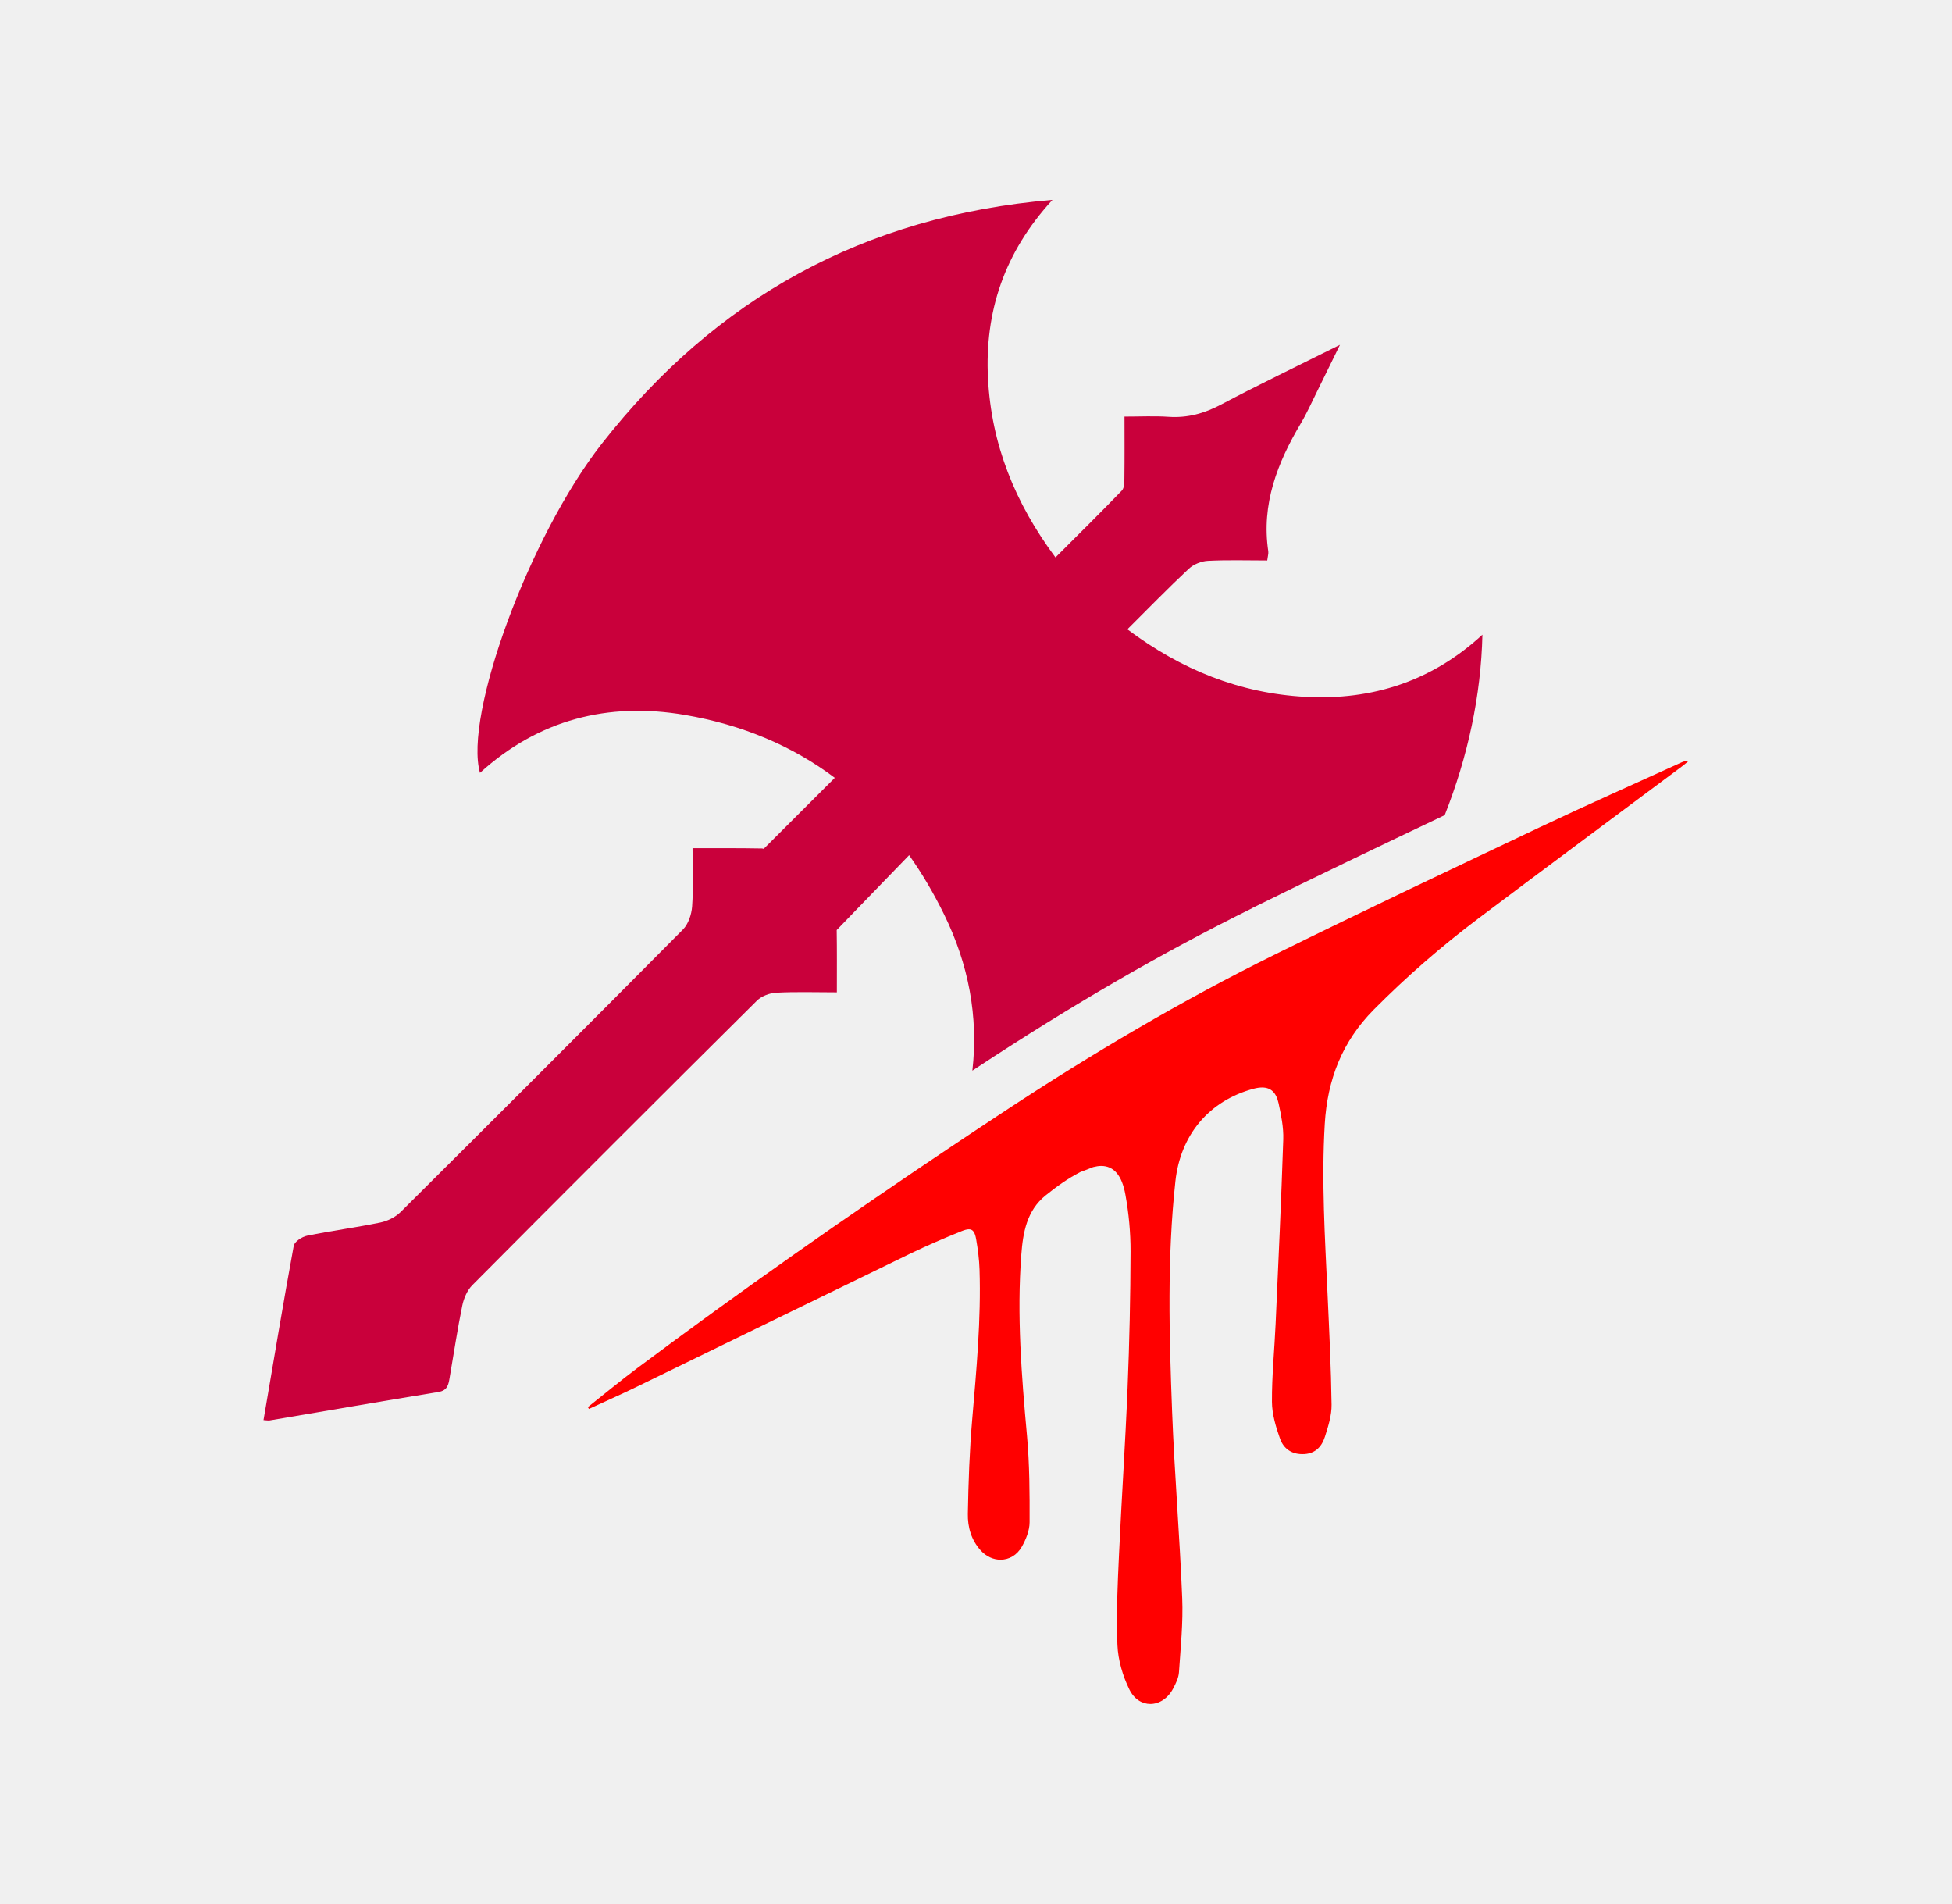
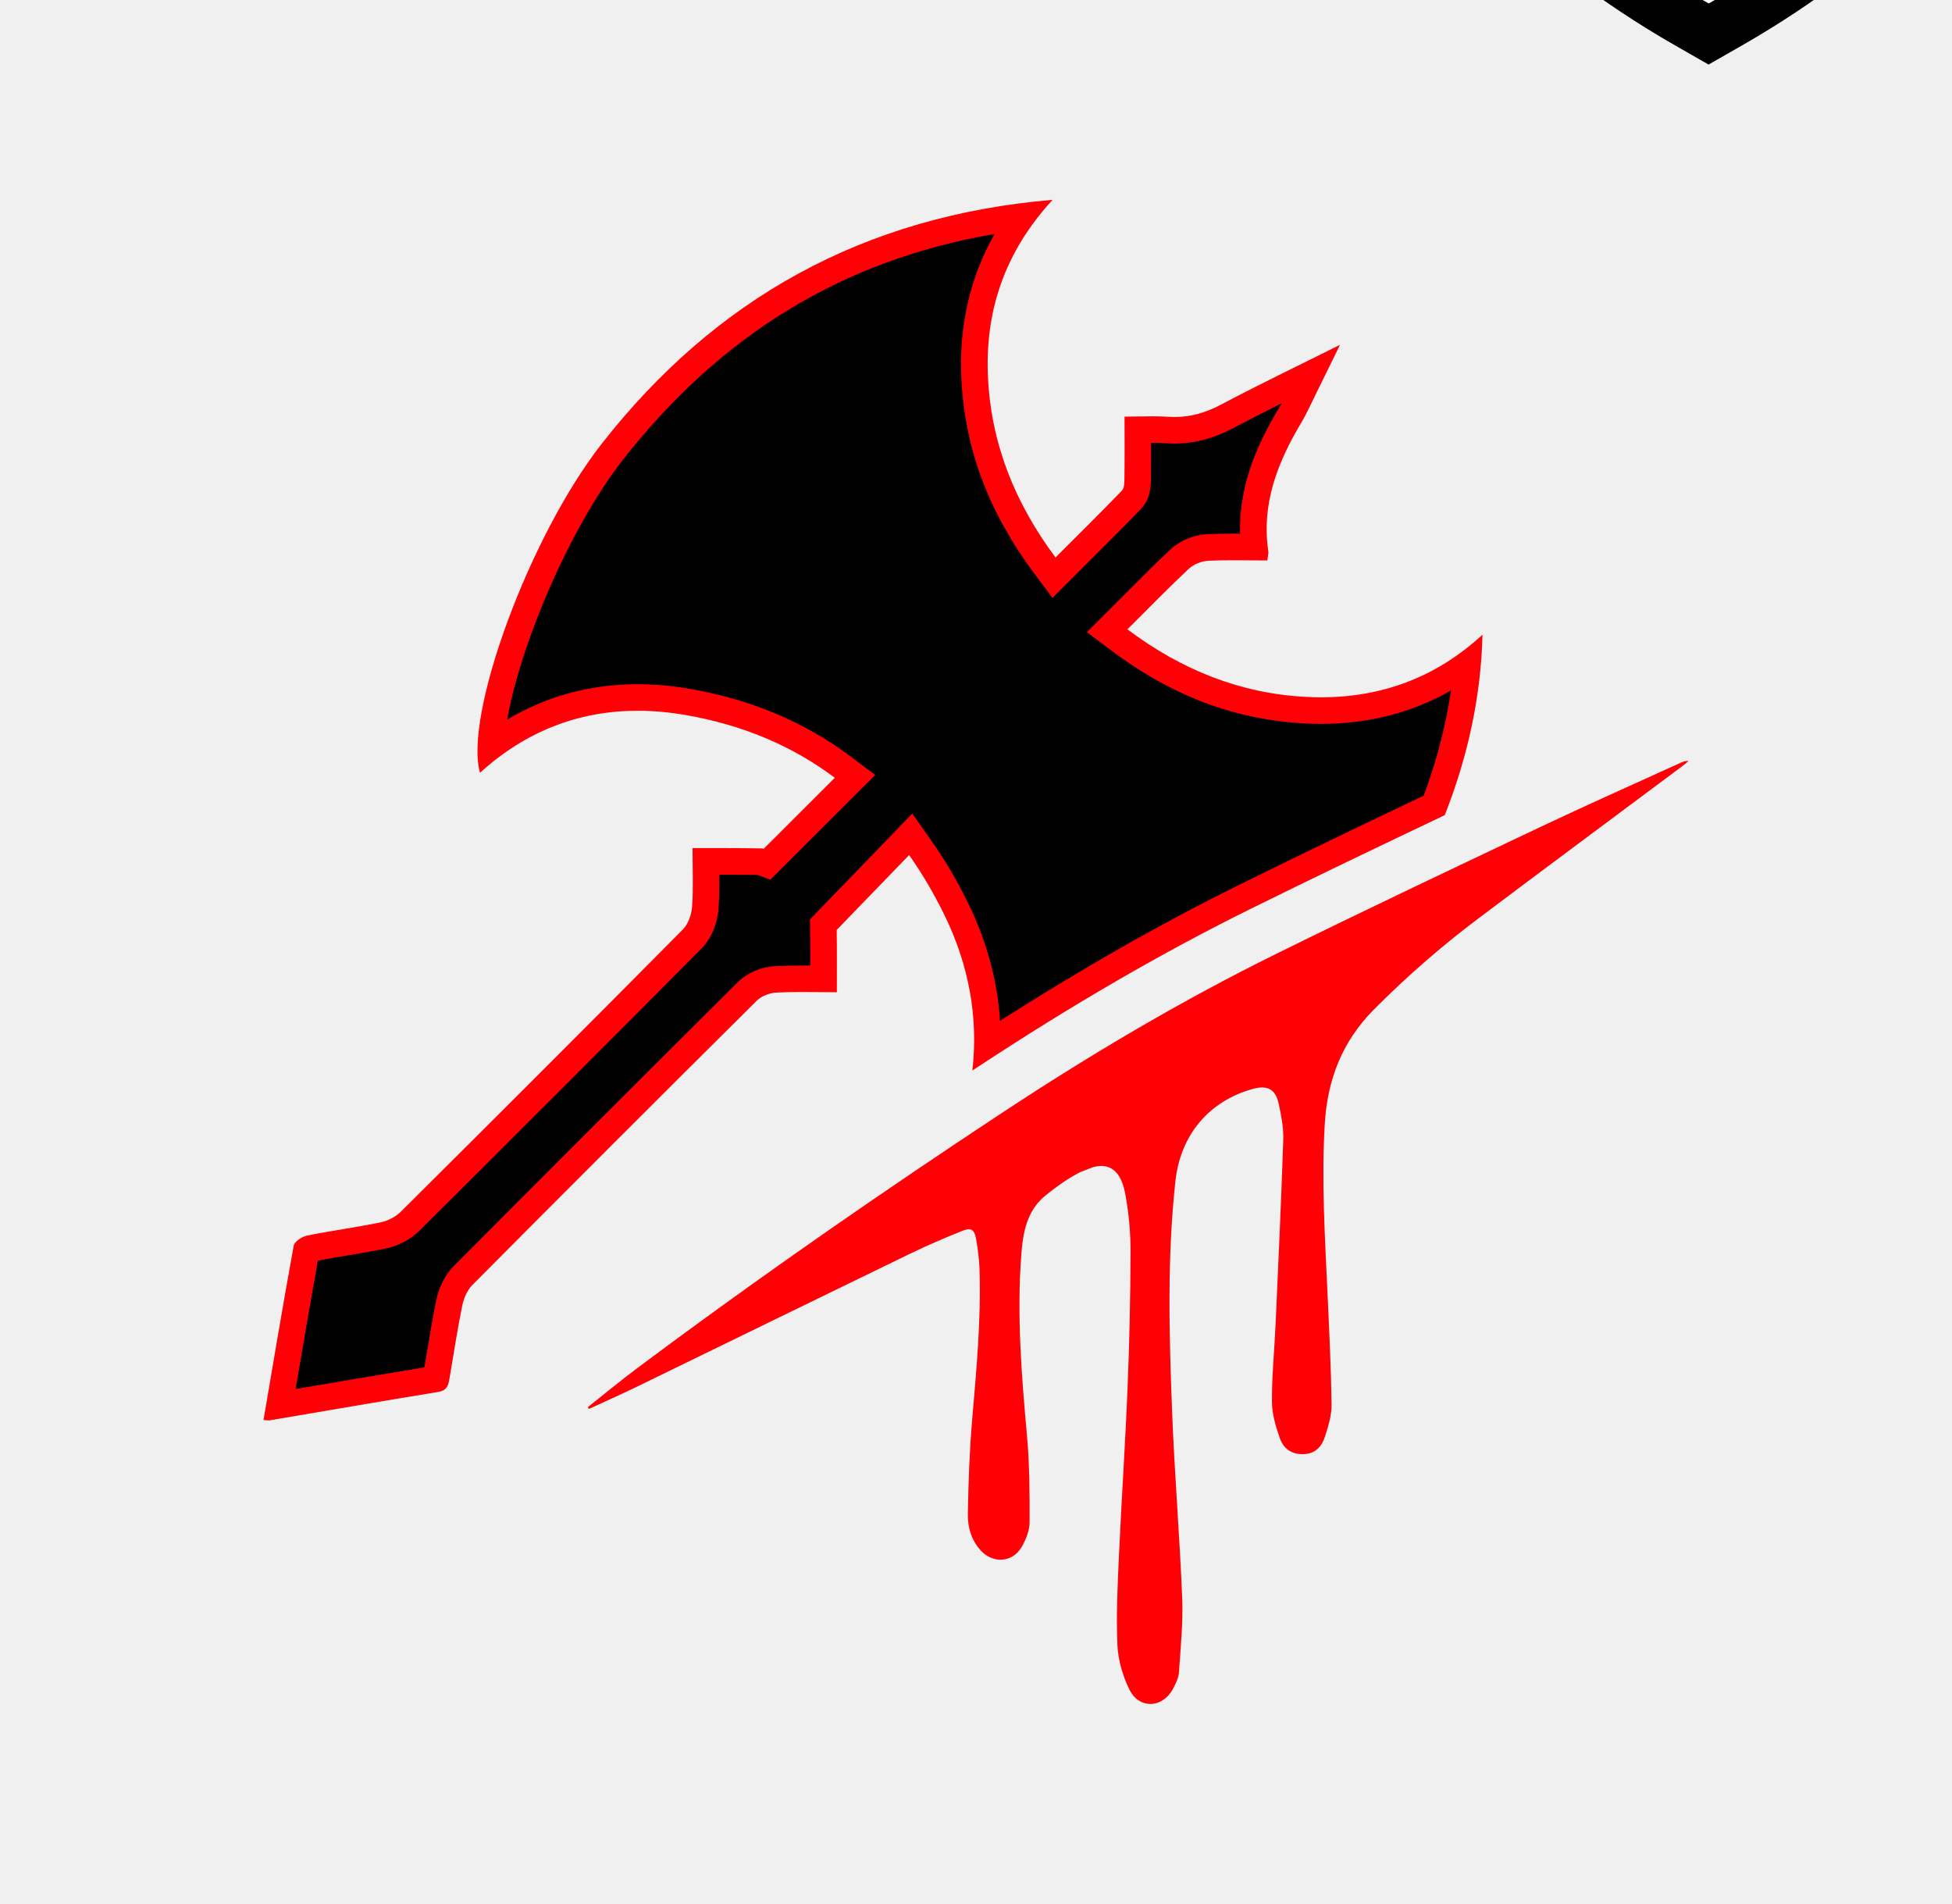
<svg xmlns="http://www.w3.org/2000/svg" id="Calque_2" data-name="Calque 2" viewBox="0 0 367.35 358.23">
  <defs>
    <style>
      .cls-1 {
-         fill: #c9003b;
+         fill: #fff;
      }

      .cls-2 {
-         fill: red;
+         fill: #ff0006;
      }
    </style>
  </defs>
-   <path class="cls-1" d="m235.7,170.83c11.98-5.92,24.17-11.75,36.18-17.46,4.36-11.01,6.84-22.51,7.1-33.95-9.51,8.76-20.73,12.37-33.28,11.7-12.35-.66-23.37-5.09-33.54-12.71,3.98-3.96,7.68-7.77,11.55-11.39.9-.84,2.37-1.44,3.61-1.5,3.7-.19,7.42-.07,11.16-.07.1-.81.26-1.28.2-1.71-1.33-8.9,1.71-16.67,6.14-24.11,1.14-1.92,2.05-3.98,3.05-5.99,1.34-2.71,2.67-5.43,4.3-8.76-7.91,3.95-15.22,7.45-22.38,11.24-3.17,1.68-6.32,2.54-9.89,2.3-2.66-.18-5.35-.04-8.28-.04,0,4.11.03,7.83-.02,11.55-.01.8,0,1.87-.47,2.36-4.06,4.21-8.22,8.31-12.5,12.59-7.64-10.26-12.06-21.3-12.7-33.67-.64-12.53,3.04-23.71,12.13-33.6-35.56,3.01-63.42,18.58-84.79,45.85-13.76,17.57-26,51.21-22.94,61.95,11.03-10.02,24.12-13.35,38.51-10.9,10.96,1.87,20.35,5.89,28.26,11.84l-13.38,13.36c-.11-.04-.23-.07-.33-.07-4.27-.08-8.53-.05-13.06-.05,0,3.9.17,7.45-.08,10.96-.11,1.5-.71,3.32-1.74,4.35-17.64,17.79-35.36,35.49-53.13,53.15-.98.97-2.45,1.69-3.81,1.97-4.57.94-9.21,1.55-13.78,2.48-.96.2-2.37,1.11-2.51,1.89-1.99,10.83-3.79,21.69-5.69,32.81.62.04.9.1,1.15.06,10.59-1.79,21.16-3.62,31.76-5.35,1.77-.29,1.91-1.47,2.13-2.76.78-4.51,1.45-9.04,2.37-13.51.28-1.36.93-2.88,1.89-3.84,17.79-17.9,35.64-35.74,53.55-53.52.87-.86,2.37-1.43,3.62-1.5,3.7-.2,7.41-.07,11.43-.07,0-4.12.03-7.93-.03-11.72l13.63-14.09c2.43,3.44,4.63,7.17,6.6,11.19,4.59,9.36,6.46,19.21,5.3,29.35.24-.16.49-.32.73-.48,18.18-11.97,35.19-21.82,51.99-30.11Z" />
-   <path class="cls-2" d="m317.49,143.19c-.43,0-.76.13-1.08.27-8.9,4.06-17.86,8.03-26.7,12.22-8.18,3.88-16.36,7.76-24.53,11.66-8.41,4.03-16.81,8.08-25.17,12.21-17.63,8.7-34.52,18.7-50.94,29.51-3.33,2.19-6.65,4.4-9.96,6.61-20.07,13.43-39.84,27.29-59.19,41.75-3.16,2.36-6.19,4.88-9.29,7.33.07.11.14.23.21.34,2.99-1.38,6-2.71,8.96-4.15,17.12-8.32,34.21-16.69,51.34-24.99,3.23-1.56,6.53-2.99,9.85-4.32.55-.22.99-.34,1.34-.34.79,0,1.15.59,1.38,1.91.32,1.87.57,3.77.63,5.67.3,9.43-.58,18.81-1.38,28.19-.51,5.9-.71,11.83-.82,17.75-.05,2.51.64,4.96,2.44,6.93,1.05,1.15,2.4,1.72,3.71,1.72,1.57,0,3.09-.82,4.01-2.45.78-1.38,1.46-3.05,1.46-4.6.02-5.43,0-10.88-.49-16.28-1.03-11.34-1.93-22.67-1.07-34.06.31-4.17,1.04-8.31,4.57-11.15,2.02-1.63,4.17-3.18,6.47-4.36.04-.02.08-.04.12-.06.79-.29,1.58-.59,2.36-.91.53-.13,1.04-.22,1.5-.22,2.4,0,3.92,1.78,4.57,5.4.64,3.52.98,7.13.97,10.71-.02,8.54-.21,17.09-.56,25.62-.42,10.44-1.13,20.86-1.61,31.3-.26,5.7-.55,11.42-.3,17.11.12,2.84,1,5.83,2.26,8.39.9,1.82,2.4,2.7,3.93,2.7,1.63,0,3.29-.99,4.3-2.91.5-.95,1.02-2.01,1.09-3.05.31-4.65.8-9.33.61-13.97-.47-11.68-1.45-23.35-1.9-35.04-.55-14.46-.96-28.93.62-43.38.94-8.65,6.26-15.12,14.69-17.4.6-.16,1.14-.24,1.63-.24,1.63,0,2.65.93,3.1,2.98.48,2.22.95,4.52.88,6.77-.38,11.58-.92,23.16-1.44,34.73-.22,4.89-.72,9.77-.69,14.66.01,2.32.73,4.71,1.52,6.94.66,1.84,2.12,2.91,4.18,2.91.14,0,.29,0,.44-.01,2.14-.15,3.27-1.51,3.83-3.27.62-1.95,1.28-4.02,1.25-6.03-.09-6.9-.44-13.79-.75-20.68-.49-10.71-1.17-21.4-.53-32.14.5-8.34,3.26-15.49,9.22-21.5,6.15-6.2,12.71-11.91,19.67-17.15,12.74-9.59,25.55-19.08,38.33-28.62.43-.32.83-.67,1.24-1.01-.1-.01-.19-.02-.28-.02Z" />
+   <g>
+     <path d="m413.33-83.15l18.63-90.02-52.73-52.73-10.36-10.34-9.06,11.5c-3.43,4.36-8.13,9.05-11.26,11.4-4.05-3.95-10.79-12.79-15.93-21.12l-11.07-17.94-11.07,17.94c-5.14,8.33-11.87,17.17-15.93,21.12-3.13-2.35-7.82-7.04-11.25-11.39l-9.05-11.55-63.1,63.1,18.63,90.02.74,1.5c1.18,2.38,29.48,58.56,84.56,90.11l6.46,3.7,6.46-3.7c55.08-31.54,83.38-87.73,84.56-90.11l.74-1.5Zm-9.7-2.94c-1.12,2.27-28.1,55.82-80.57,85.87l-1.49.85-1.49-.85c-52.47-30.05-79.45-83.61-80.57-85.87l-.17-.35-17.28-83.48,51.3-51.3,2.09,2.66c5.35,6.82,15.09,16.44,19.98,16.44,4.11,0,15.52-14.01,23.59-27.09l2.55-4.14,2.55,4.14c8.07,13.08,19.48,27.09,23.59,27.09,4.88,0,14.62-9.61,19.98-16.44l2.09-2.66,51.3,51.3-17.28,83.48-.17.35Z" />
+     <path class="cls-1" d="m369.77-221.22l-2.09,2.66c-5.35,6.82-15.09,16.44-19.98,16.44-4.11,0-15.52-14.01-23.59-27.09l-2.55-4.14-2.55,4.14c-8.07,13.08-19.48,27.09-23.59,27.09-4.88,0-14.62-9.61-19.98-16.44l-2.09-2.66-51.3,51.3,17.28,83.48.17.35c1.12,2.27,28.1,55.82,80.57,85.87l1.49.85,1.49-.85c52.47-30.05,79.45-83.61,80.57-85.87l.17-.35,17.28-83.48-51.3-51.3ZM321.56-6.29c-47.81-28.09-74.18-77.61-76.52-82.14l-16.46-79.53,44.28-44.28c4.64,5.47,14.69,16.12,22.56,16.12s20.09-16.66,26.14-25.92c6.05,9.27,18.05,25.92,26.14,25.92s17.92-10.65,22.56-16.12l44.28,44.28-16.46,79.53c-2.34,4.53-28.71,54.05-76.52,82.14Z" />
+   </g>
+   <g>
+     <g>
+       <path d="m53.13,261.19c1.51-8.92,2.94-17.35,4.51-25.92.19-.14.48-.29.63-.33,2.21-.45,4.5-.83,6.71-1.21,2.32-.39,4.71-.79,7.07-1.28,1.9-.39,3.8-1.38,5.07-2.65,19.71-19.59,37.1-36.98,53.14-53.16,1.62-1.63,2.33-4.13,2.46-5.93.19-2.59.15-5.12.12-7.81,0-.27,0-.55-.01-.83h3.71c1.8,0,4.14,0,6.5.04l1.3.48,16.55-16.52-2.3-1.73c-8.35-6.27-18.22-10.41-29.34-12.3-3.14-.53-6.25-.81-9.24-.81-10.23,0-19.52,3.11-27.67,9.26.39-12.62,10.54-39.74,22.89-55.5,20.13-25.69,45.37-40.21,77.02-44.27-6.53,8.96-9.42,19.03-8.82,30.6.65,12.53,4.96,23.99,13.19,35.04l1.73,2.32,4.99-4.99c3.32-3.3,6.45-6.43,9.58-9.68,1.14-1.18,1.16-2.86,1.17-3.97.04-2.83.03-5.56.03-8.44v-.77c.08,0,.15,0,.23,0,.83-.01,1.65-.03,2.46-.03,1.14,0,2.06.03,2.92.09.46.03.91.05,1.36.05,3.3,0,6.53-.86,9.87-2.63,5.03-2.66,10.12-5.17,15.51-7.83.07-.04.15-.07.22-.11-.35.72-.7,1.43-1.06,2.14-.28.55-.54,1.11-.81,1.67-.7,1.46-1.37,2.84-2.14,4.15-3.69,6.21-7.73,14.55-6.62,24.59-.23,0-.47,0-.7,0-1.05-.01-2.11-.02-3.16-.02-1.95,0-3.54.04-5,.11-1.84.1-3.88.95-5.18,2.17-2.86,2.68-5.58,5.41-8.46,8.29-1.04,1.04-2.08,2.09-3.15,3.15l-2.05,2.04,2.31,1.73c10.96,8.22,22.38,12.54,34.9,13.2,1.02.05,2.04.08,3.03.08,10.32,0,19.57-2.94,27.57-8.75-.76,8.84-2.86,17.76-6.26,26.59-10.6,5.04-22.99,10.96-35.32,17.05-15.82,7.81-31.82,16.99-48.79,28,.17-8.7-1.8-17.29-5.88-25.61-2.02-4.12-4.31-8-6.8-11.53l-1.74-2.46-16.45,17,.02,1.04c.05,2.8.04,5.61.04,8.58v.58c-.29,0-.57,0-.86,0-1.08,0-2.14-.02-3.19-.02-1.97,0-3.56.04-5.02.11-1.93.1-3.99.97-5.25,2.22-17.76,17.63-35.78,35.64-53.57,53.53-1.22,1.23-2.15,3.09-2.57,5.1-.66,3.21-1.2,6.47-1.72,9.62-.22,1.32-.44,2.65-.67,3.97l-.02.13c-.03.18-.07.41-.11.59-7.42,1.21-14.95,2.49-22.23,3.73-2.4.41-4.8.82-7.21,1.23l.54-3.2Z" />
+       <path class="cls-2" d="m187.18,44.01c-4.67,8.23-6.77,17.42-6.25,27.45.67,13.04,5.15,24.95,13.68,36.4l3.46,4.64,4.09-4.09c.99-.99,1.98-1.98,2.96-2.96,3.32-3.31,6.46-6.43,9.6-9.7,1.83-1.9,1.86-4.36,1.87-5.67v-.1c.03-2.2.03-4.39.03-6.66.06,0,.12,0,.18,0,1.08,0,1.95.03,2.75.08.51.04,1.03.05,1.53.05,3.72,0,7.33-.95,11.04-2.92,2.97-1.57,5.97-3.1,9.05-4.63-.21.4-.43.79-.65,1.16-3.55,5.97-7.4,13.84-7.15,23.34-.39,0-.79,0-1.18,0-2,0-3.63.04-5.14.12-2.43.13-5.02,1.22-6.76,2.84-2.89,2.7-5.61,5.44-8.5,8.34-1.04,1.04-2.09,2.1-3.16,3.16l-4.1,4.08,4.63,3.47c11.37,8.52,23.23,13,36.27,13.7,1.06.06,2.12.09,3.16.09,8.96,0,17.16-2.11,24.48-6.28-.97,6.59-2.69,13.21-5.15,19.79-10.41,4.95-22.47,10.72-34.44,16.64-14.73,7.27-29.61,15.72-45.28,25.72-.48-7.54-2.49-14.97-6.03-22.19-2.08-4.24-4.43-8.23-7.01-11.87l-3.48-4.93-4.19,4.34-13.63,14.09-1.44,1.49.04,2.07c.04,2.16.04,4.34.04,6.6-.52,0-1.03,0-1.55,0-2.01,0-3.65.04-5.15.12-2.55.13-5.18,1.26-6.88,2.94-17.71,17.59-35.74,35.6-53.58,53.54-1.55,1.56-2.74,3.88-3.24,6.36-.67,3.25-1.21,6.53-1.74,9.71-.16.98-.32,1.95-.49,2.93-6.87,1.13-13.8,2.31-20.53,3.45-1.23.21-2.47.42-3.7.63,1.41-8.31,2.75-16.19,4.19-24.16,1.82-.35,3.64-.66,5.56-.98,2.34-.39,4.76-.8,7.17-1.29,2.39-.49,4.7-1.7,6.33-3.32,19.73-19.61,37.12-37,53.16-53.18,1.78-1.8,2.97-4.6,3.18-7.52.15-2.13.16-4.2.14-6.32.4,0,.8,0,1.2,0,1.67,0,3.82,0,6.01.04l2.4.89,2.27-2.27,13.38-13.36,4.08-4.07-4.61-3.46c-8.67-6.51-18.9-10.81-30.43-12.77-3.28-.56-6.53-.84-9.66-.84-8.91,0-17.13,2.23-24.56,6.65.76-4.35,2.27-10,4.73-16.67,4.54-12.34,10.91-24.37,17.02-32.18,18.54-23.66,41.52-37.65,69.99-42.52m10.87-6.42c-35.56,3.02-63.42,18.58-84.79,45.85-13.76,17.57-26,51.21-22.94,61.95,8.73-7.93,18.75-11.67,29.69-11.67,2.88,0,5.82.26,8.82.77,10.96,1.87,20.35,5.89,28.26,11.84l-13.38,13.36c-.11-.04-.23-.07-.33-.07-2.26-.04-4.51-.06-6.81-.06-2.04,0-4.12,0-6.25,0,0,3.9.17,7.45-.08,10.96-.11,1.5-.71,3.32-1.74,4.35-17.64,17.79-35.36,35.49-53.13,53.15-.98.97-2.45,1.69-3.81,1.97-4.57.94-9.21,1.55-13.78,2.48-.96.2-2.37,1.11-2.51,1.89-1.99,10.83-3.79,21.69-5.69,32.81.48.03.75.07.97.07.07,0,.13,0,.18-.01,10.59-1.79,21.16-3.62,31.76-5.35,1.77-.29,1.91-1.47,2.13-2.76.78-4.51,1.45-9.04,2.37-13.51.28-1.36.93-2.88,1.89-3.84,17.79-17.9,35.64-35.74,53.55-53.52.87-.86,2.37-1.43,3.62-1.5,1.62-.09,3.24-.11,4.89-.11,2.12,0,4.28.04,6.54.04,0-4.12.03-7.93-.03-11.72l13.63-14.09c2.43,3.44,4.63,7.17,6.6,11.19,4.59,9.36,6.46,19.21,5.3,29.35.24-.16.49-.32.73-.48,18.18-11.97,35.19-21.82,51.99-30.11,11.98-5.92,24.17-11.75,36.18-17.46,4.36-11.01,6.84-22.51,7.1-33.95-8.77,8.08-19,11.78-30.38,11.78-.96,0-1.92-.03-2.9-.08-12.35-.66-23.37-5.08-33.54-12.71,3.98-3.96,7.68-7.77,11.55-11.39.9-.84,2.37-1.44,3.61-1.5,1.62-.09,3.25-.11,4.87-.11,2.09,0,4.18.04,6.29.04.1-.81.26-1.28.2-1.71-1.33-8.9,1.71-16.67,6.14-24.11,1.14-1.92,2.05-3.98,3.05-5.99,1.34-2.71,2.67-5.43,4.3-8.76-7.91,3.95-15.22,7.45-22.38,11.24-2.81,1.49-5.61,2.34-8.7,2.34-.39,0-.79-.01-1.19-.04-1.02-.07-2.05-.09-3.09-.09-1.67,0-3.38.06-5.19.06,0,4.11.03,7.83-.02,11.55-.01.8,0,1.87-.47,2.36-4.06,4.21-8.22,8.31-12.5,12.59-7.64-10.26-12.06-21.3-12.7-33.67-.64-12.53,3.04-23.71,12.13-33.6h0Z" />
+     </g>
+     <path class="cls-2" d="m317.49,143.19c-.43,0-.76.13-1.08.27-8.9,4.06-17.86,8.03-26.7,12.22-8.18,3.88-16.36,7.76-24.53,11.66-8.41,4.03-16.81,8.08-25.17,12.21-17.63,8.7-34.52,18.7-50.94,29.51-3.33,2.19-6.65,4.4-9.96,6.61-20.07,13.43-39.84,27.29-59.19,41.75-3.16,2.36-6.19,4.88-9.29,7.33.07.11.14.23.21.34,2.99-1.38,6-2.71,8.96-4.15,17.12-8.32,34.21-16.69,51.34-24.99,3.23-1.56,6.53-2.99,9.85-4.32.55-.22.99-.34,1.34-.34.79,0,1.15.59,1.38,1.91.32,1.87.57,3.77.63,5.67.3,9.43-.58,18.81-1.38,28.19-.51,5.9-.71,11.83-.82,17.75-.05,2.51.64,4.96,2.44,6.93,1.05,1.15,2.4,1.72,3.71,1.72,1.57,0,3.09-.82,4.01-2.45.78-1.38,1.46-3.05,1.46-4.6.02-5.43,0-10.88-.49-16.28-1.03-11.34-1.93-22.67-1.07-34.06.31-4.17,1.04-8.31,4.57-11.15,2.02-1.63,4.17-3.18,6.47-4.36.04-.02.08-.04.12-.06.79-.29,1.58-.59,2.36-.91.53-.13,1.04-.22,1.5-.22,2.4,0,3.92,1.78,4.57,5.4.64,3.52.98,7.13.97,10.71-.02,8.54-.21,17.09-.56,25.62-.42,10.44-1.13,20.86-1.61,31.3-.26,5.7-.55,11.42-.3,17.11.12,2.84,1,5.83,2.26,8.39.9,1.82,2.4,2.7,3.93,2.7,1.63,0,3.29-.99,4.3-2.91.5-.95,1.02-2.01,1.09-3.05.31-4.65.8-9.33.61-13.97-.47-11.68-1.45-23.35-1.9-35.04-.55-14.46-.96-28.93.62-43.38.94-8.65,6.26-15.12,14.69-17.4.6-.16,1.14-.24,1.63-.24,1.63,0,2.65.93,3.1,2.98.48,2.22.95,4.52.88,6.77-.38,11.58-.92,23.16-1.44,34.73-.22,4.89-.72,9.77-.69,14.66.01,2.32.73,4.71,1.52,6.94.66,1.84,2.12,2.91,4.18,2.91.14,0,.29,0,.44-.01,2.14-.15,3.27-1.51,3.83-3.27.62-1.95,1.28-4.02,1.25-6.03-.09-6.9-.44-13.79-.75-20.68-.49-10.71-1.17-21.4-.53-32.14.5-8.34,3.26-15.49,9.22-21.5,6.15-6.2,12.71-11.91,19.67-17.15,12.74-9.59,25.55-19.08,38.33-28.62.43-.32.83-.67,1.24-1.01-.1-.01-.19-.02-.28-.02Z" />
+   </g>
</svg>
